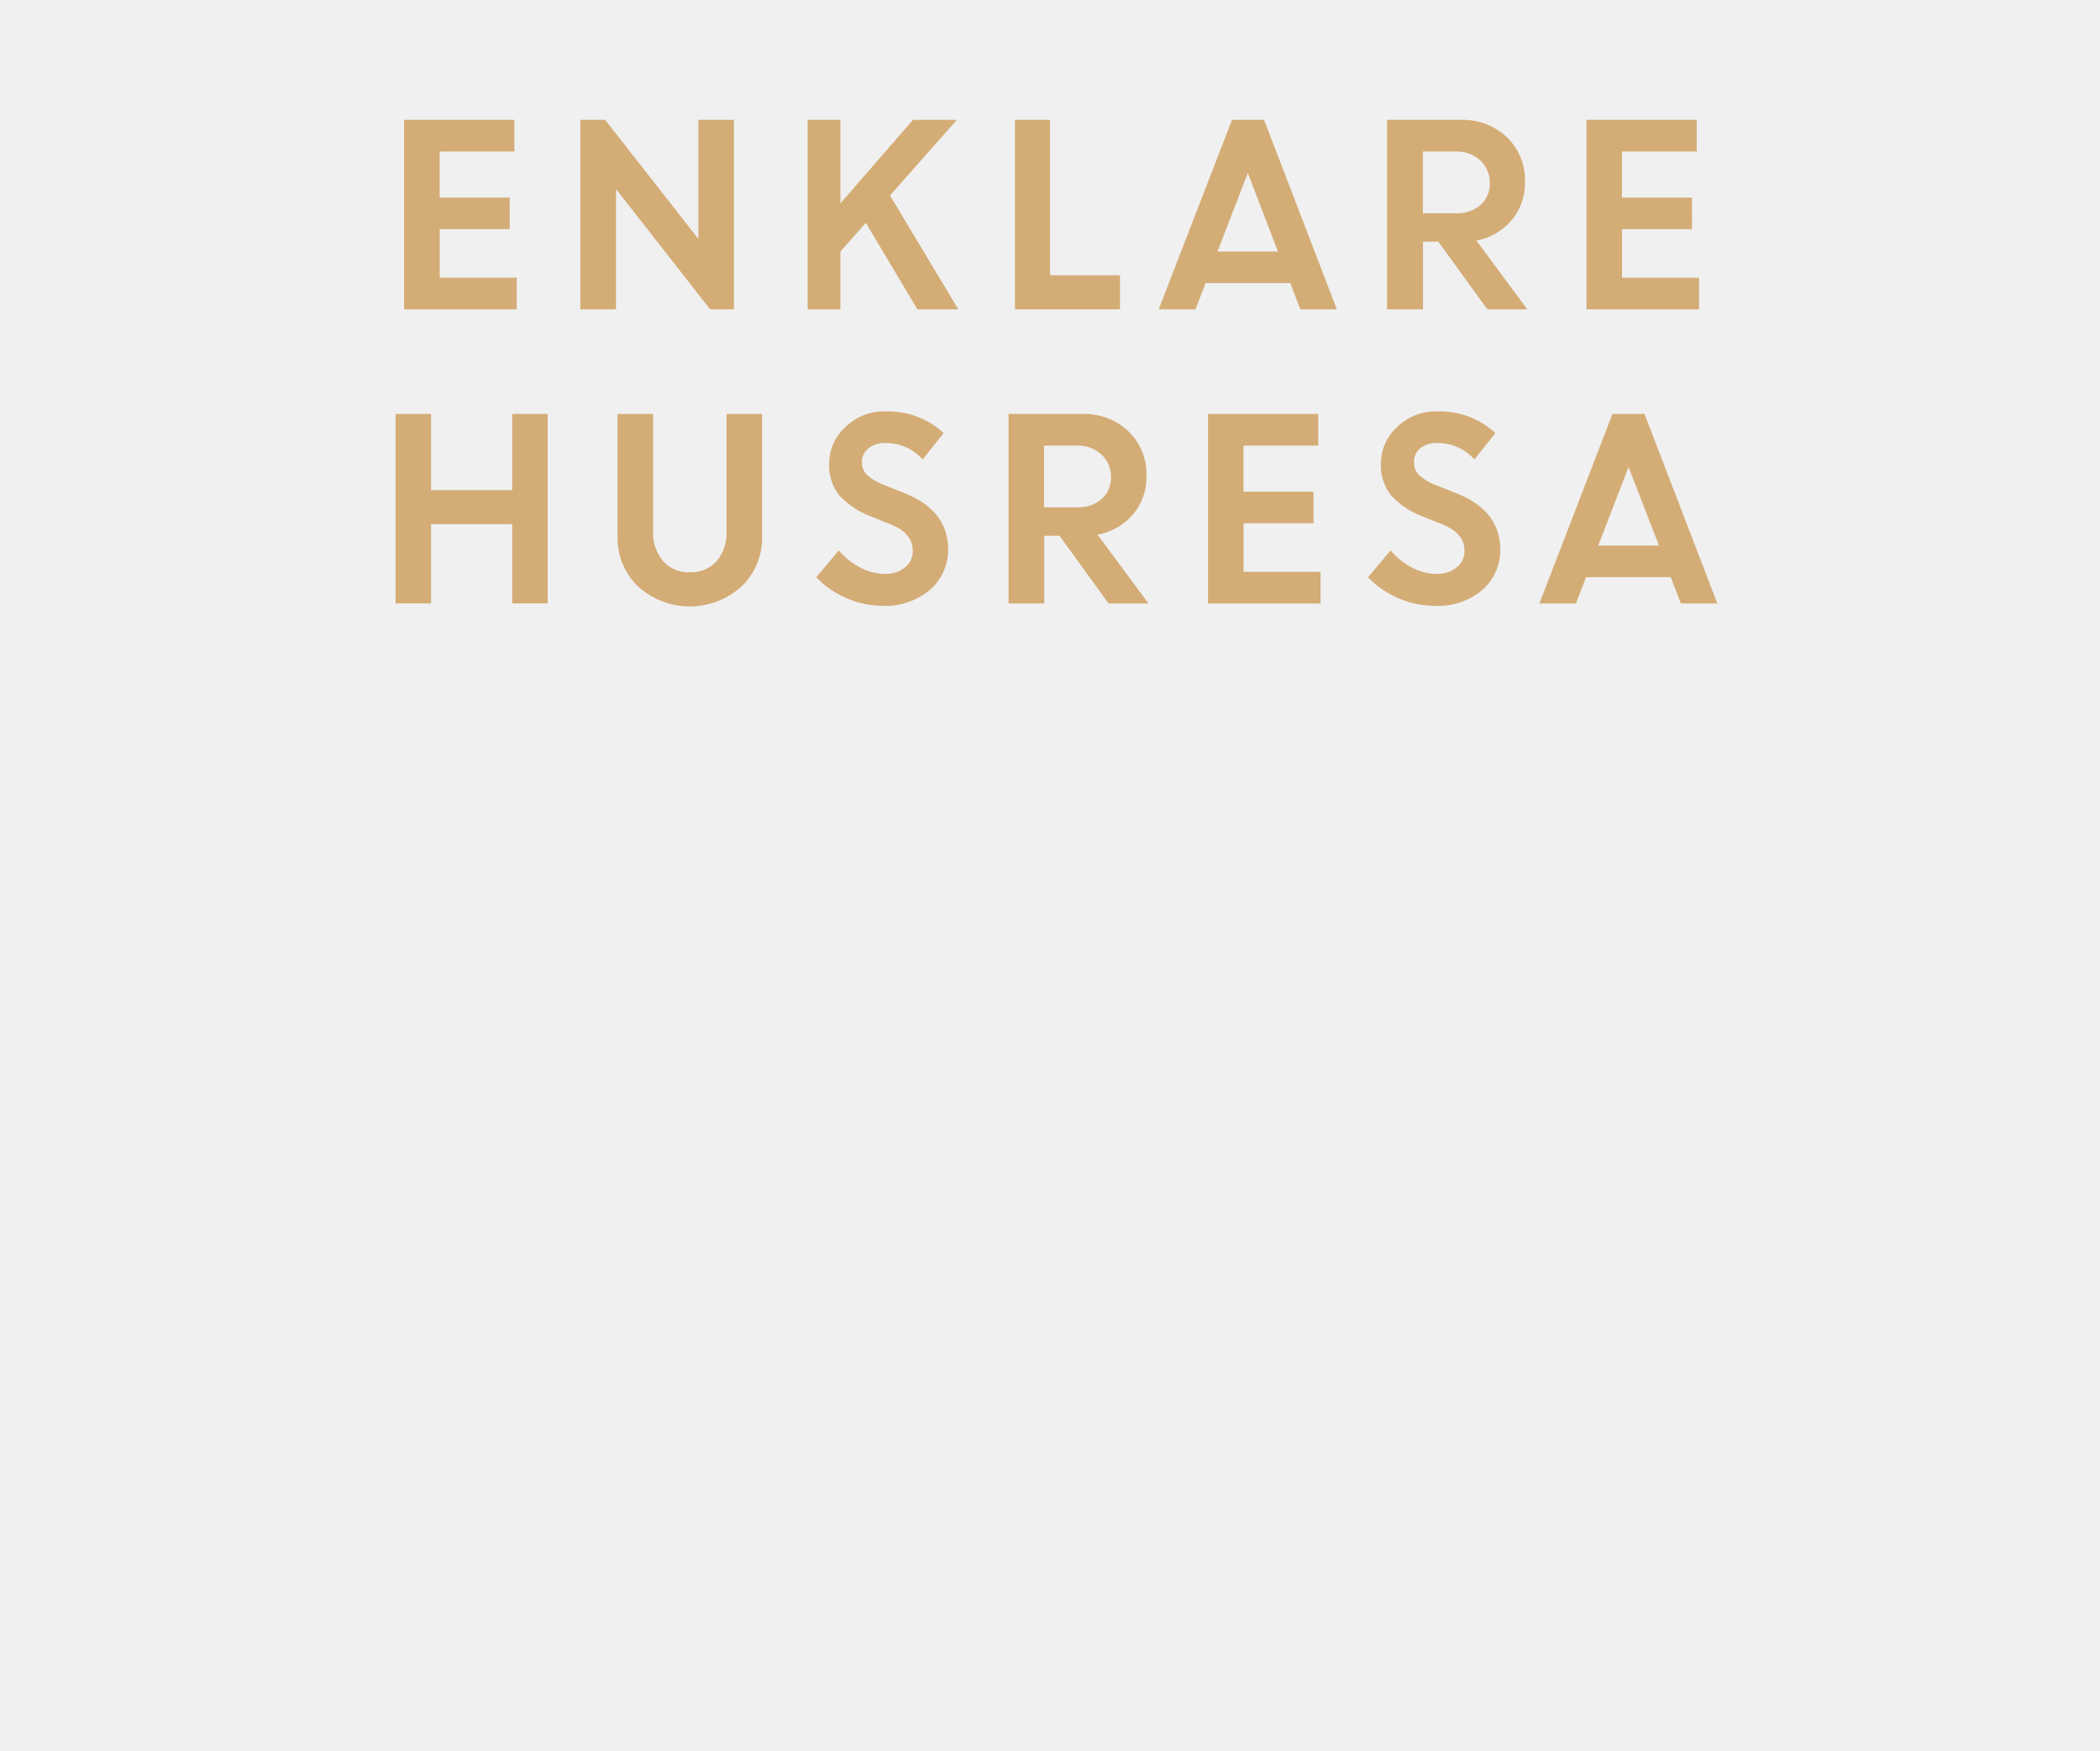
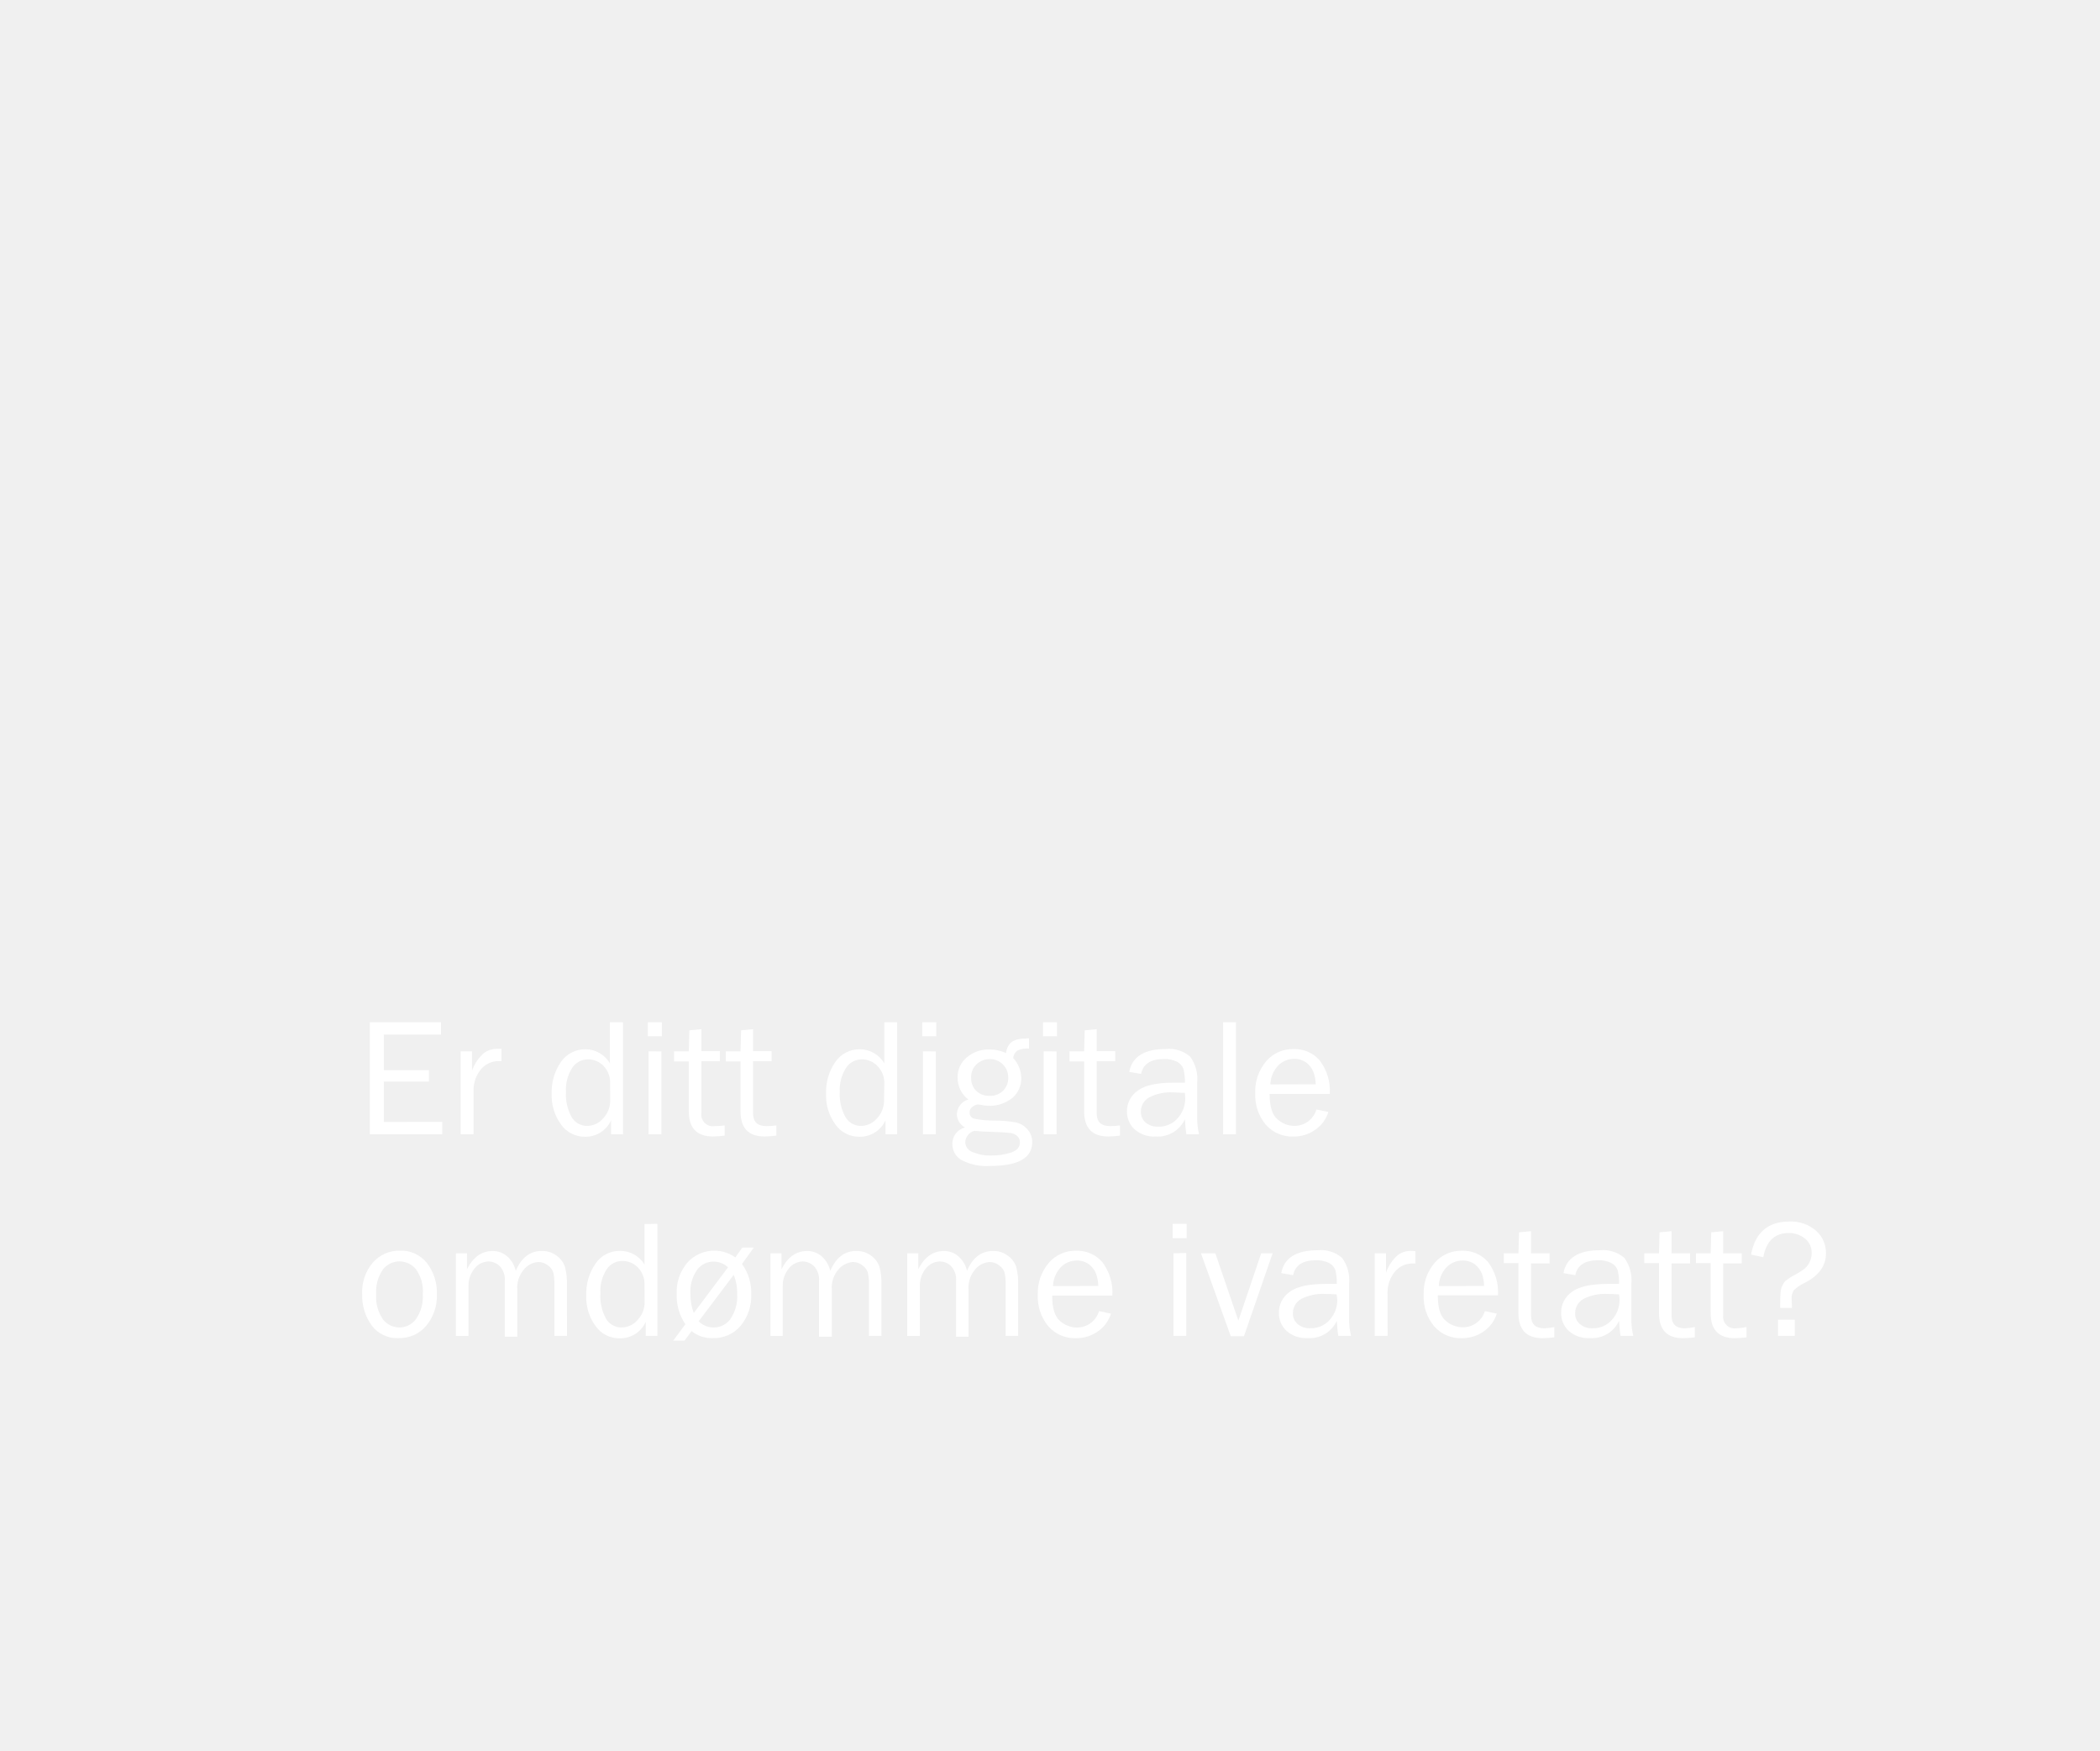
<svg xmlns="http://www.w3.org/2000/svg" id="Layer_1" data-name="Layer 1" viewBox="0 0 300 250">
  <defs>
-     <style>.cls-1{fill:#d4ac76;}</style>
+     <style>.cls-1{fill:#fff;}</style>
  </defs>
-   <path class="cls-1" d="M72.82,32.73h-10v6.93h11v4.52H57.73V17.12H73.48v4.52H62.81v6.58h10Z" />
-   <path class="cls-1" d="M82.9,44.18V17.12h3.55l13.32,17v-17h5.07V44.18h-3.39L88,27V44.18Z" />
-   <path class="cls-1" d="M115.38,44.18V17.12h4.68V29.05l10.36-11.93h6.27l-9.55,10.8,9.76,16.26h-5.84l-7.37-12.35-3.63,4.09v8.26Z" />
-   <path class="cls-1" d="M145,44.18V17.12H150V39.31H160v4.87Z" />
-   <path class="cls-1" d="M165.53,44.18,176,17.12h4.58l10.4,27.06h-5.22l-1.43-3.75h-12.1l-1.45,3.75ZM178.26,24.7l-4.33,11.22h8.63Z" />
-   <path class="cls-1" d="M198.15,44.18V17.12h10.59a9.11,9.11,0,0,1,6.51,2.46,8.41,8.41,0,0,1,2.6,6.42,8.12,8.12,0,0,1-1.93,5.48,8.67,8.67,0,0,1-5,2.88l7.26,9.82h-5.7l-7-9.66h-2.19v9.66ZM208,21.64h-4.73v8.82H208a5,5,0,0,0,3.52-1.2,4,4,0,0,0,1.31-3.12,4.24,4.24,0,0,0-1.35-3.21A4.83,4.83,0,0,0,208,21.64Z" />
-   <path class="cls-1" d="M241.72,32.73h-10v6.93h11v4.52H226.64V17.12h15.75v4.52H231.71v6.58h10Z" />
-   <path class="cls-1" d="M73.17,86.18V74.87H61.58V86.18H56.51V59.12h5.07V70H73.17V59.12h5.07V86.18Z" />
-   <path class="cls-1" d="M105.94,83.75a11,11,0,0,1-14.8,0,9.58,9.58,0,0,1-2.92-7.16V59.12h5.07V75.93a6.2,6.2,0,0,0,1.4,4.17,4.78,4.78,0,0,0,3.85,1.63,4.83,4.83,0,0,0,3.86-1.61A6.08,6.08,0,0,0,103.79,76V59.12h5.08V76.59A9.59,9.59,0,0,1,105.94,83.75Z" />
-   <path class="cls-1" d="M126.1,86.53a13,13,0,0,1-5.1-1.07,13.34,13.34,0,0,1-4.39-3l3.22-3.85a9.86,9.86,0,0,0,3,2.42,7.62,7.62,0,0,0,3.56.94,4.34,4.34,0,0,0,2.89-.93,2.89,2.89,0,0,0,1.12-2.33q0-2.52-3-3.75l-3-1.21a11.57,11.57,0,0,1-4.5-3,6.87,6.87,0,0,1-1.45-4.6,7,7,0,0,1,2.29-5.13,7.83,7.83,0,0,1,5.74-2.26,11.66,11.66,0,0,1,8.33,3.09l-3,3.77a7,7,0,0,0-5.34-2.35,3.62,3.62,0,0,0-2.43.78,2.42,2.42,0,0,0-.91,1.91,2.5,2.5,0,0,0,.71,1.85,7.15,7.15,0,0,0,2.32,1.4l3.16,1.26q6,2.42,6.13,7.81a7.57,7.57,0,0,1-2.55,5.92A9.85,9.85,0,0,1,126.1,86.53Z" />
-   <path class="cls-1" d="M144.08,86.18V59.12h10.58a9.13,9.13,0,0,1,6.52,2.46,8.45,8.45,0,0,1,2.6,6.42,8.13,8.13,0,0,1-1.94,5.48,8.61,8.61,0,0,1-5.05,2.88l7.27,9.82h-5.7l-7-9.66h-2.18v9.66Zm9.8-22.54h-4.73v8.82h4.73a5,5,0,0,0,3.51-1.2,4,4,0,0,0,1.32-3.12,4.24,4.24,0,0,0-1.35-3.21A4.83,4.83,0,0,0,153.88,63.64Z" />
-   <path class="cls-1" d="M187.65,74.73h-10v6.93h11v4.52H172.57V59.12h15.75v4.52H177.64v6.58h10Z" />
-   <path class="cls-1" d="M204.92,86.53a13,13,0,0,1-5.1-1.07,13.34,13.34,0,0,1-4.39-3l3.22-3.85a9.86,9.86,0,0,0,3,2.42,7.62,7.62,0,0,0,3.56.94,4.32,4.32,0,0,0,2.88-.93,2.9,2.9,0,0,0,1.13-2.33q0-2.52-3-3.75l-3-1.21a11.57,11.57,0,0,1-4.5-3,6.87,6.87,0,0,1-1.45-4.6,7,7,0,0,1,2.29-5.13,7.83,7.83,0,0,1,5.74-2.26,11.66,11.66,0,0,1,8.33,3.09l-3,3.77a7,7,0,0,0-5.34-2.35,3.62,3.62,0,0,0-2.43.78A2.43,2.43,0,0,0,202,66a2.51,2.51,0,0,0,.72,1.85,7.15,7.15,0,0,0,2.32,1.4l3.16,1.26q6,2.42,6.13,7.81a7.57,7.57,0,0,1-2.55,5.92A9.85,9.85,0,0,1,204.92,86.53Z" />
-   <path class="cls-1" d="M219.92,86.18l10.43-27.06h4.58l10.4,27.06h-5.21l-1.44-3.75h-12.1l-1.45,3.75ZM232.65,66.7l-4.33,11.22H237Z" />
+   <path class="cls-1" d="M63.18,160.23V162H52.83V146H63v1.76H54.83v5.08h6.45v1.63H54.83v5.77Z" />
+   <path class="cls-1" d="M67.65,162H65.81V150.15h1.62v2.77a5.89,5.89,0,0,1,1.72-2.54,3.08,3.08,0,0,1,1.76-.58,5.44,5.44,0,0,1,.73,0v1.75h-.38a3.24,3.24,0,0,0-2.53,1.14,4.64,4.64,0,0,0-1.08,3Z" />
+   <path class="cls-1" d="M89,146v16H87.3v-2a4,4,0,0,1-3.74,2.35,4.12,4.12,0,0,1-3.41-1.74,7,7,0,0,1-1.34-4.4,7.51,7.51,0,0,1,1.32-4.54,4.18,4.18,0,0,1,3.52-1.81,4.08,4.08,0,0,1,3.48,2V146Zm-1.84,8.73a3.38,3.38,0,0,0-.95-2.5,3.06,3.06,0,0,0-2.22-.93,2.66,2.66,0,0,0-2.25,1.22,5.73,5.73,0,0,0-.89,3.42,6.67,6.67,0,0,0,.82,3.62,2.53,2.53,0,0,0,2.23,1.24,3,3,0,0,0,2.27-1.08,3.62,3.62,0,0,0,1-2.53Z" />
+   <path class="cls-1" d="M94.55,146v2h-2v-2Zm-.06,4.16V162H92.65V150.15Z" />
+   <path class="cls-1" d="M103.52,160.73v1.46a13.9,13.9,0,0,1-1.68.12c-2.29,0-3.44-1.19-3.44-3.59v-7.13H96.3v-1.44h2.1l.08-3,1.72-.16v3.14h2.64v1.44H100.2V159a1.64,1.64,0,0,0,1.89,1.83A8.52,8.52,0,0,0,103.52,160.73Z" />
+   <path class="cls-1" d="M110.91,160.73v1.46a14,14,0,0,1-1.69.12c-2.29,0-3.43-1.19-3.43-3.59v-7.13h-2.1v-1.44h2.1l.08-3,1.71-.16v3.14h2.65v1.44h-2.65V159c0,1.22.63,1.83,1.9,1.83A8.61,8.61,0,0,0,110.91,160.73Z" />
+   <path class="cls-1" d="M128.17,146v16H126.5v-2a4,4,0,0,1-3.74,2.35,4.12,4.12,0,0,1-3.41-1.74,7,7,0,0,1-1.34-4.4,7.51,7.51,0,0,1,1.32-4.54,4.17,4.17,0,0,1,3.52-1.81,4.08,4.08,0,0,1,3.48,2V146Zm-1.84,8.73a3.38,3.38,0,0,0-1-2.5,3.06,3.06,0,0,0-2.22-.93,2.66,2.66,0,0,0-2.25,1.22,5.73,5.73,0,0,0-.89,3.42,6.58,6.58,0,0,0,.82,3.62,2.53,2.53,0,0,0,2.23,1.24,3,3,0,0,0,2.27-1.08,3.62,3.62,0,0,0,1-2.53Z" />
+   <path class="cls-1" d="M133.75,146v2h-2v-2Zm-.06,4.16V162h-1.84V150.15Z" />
+   <path class="cls-1" d="M147,148.3v1.46a3.25,3.25,0,0,0-1.69.3,1.53,1.53,0,0,0-.57,1.05A4.29,4.29,0,0,1,145.9,154a3.67,3.67,0,0,1-1.24,2.78,5.21,5.21,0,0,1-4.13,1.09,5.35,5.35,0,0,0-.81-.13,1.4,1.4,0,0,0-.76.31.93.93,0,0,0-.44.8.87.87,0,0,0,.64.92,14.1,14.1,0,0,0,3,.27,16.94,16.94,0,0,1,3,.27,3.1,3.1,0,0,1,1.63,1,2.63,2.63,0,0,1,.67,1.82q0,3.39-6,3.39a7.68,7.68,0,0,1-4.12-.85,2.6,2.6,0,0,1-1.29-2.27,2.38,2.38,0,0,1,1.8-2.37,2.24,2.24,0,0,1-1.16-1.91,2.29,2.29,0,0,1,1.64-2.09,3.88,3.88,0,0,1-1.53-3.13,3.61,3.61,0,0,1,1.31-2.88,4.74,4.74,0,0,1,3.2-1.13,5.61,5.61,0,0,1,2.42.51,2.27,2.27,0,0,1,.82-1.61,3.37,3.37,0,0,1,1.94-.44C146.65,148.28,146.8,148.28,147,148.3Zm-7.82,13.21a1.77,1.77,0,0,0-1.29,1.62,1.55,1.55,0,0,0,1.06,1.41,6.36,6.36,0,0,0,2.7.49,8.87,8.87,0,0,0,2.79-.42c.84-.29,1.26-.77,1.26-1.45a1.16,1.16,0,0,0-.37-.9,1.78,1.78,0,0,0-1-.45c-.43-.06-1.19-.11-2.27-.14C140.77,161.64,139.81,161.58,139.2,161.51Zm2.2-5a2.62,2.62,0,0,0,1.91-.72,2.5,2.5,0,0,0,.74-1.87,2.6,2.6,0,0,0-2.63-2.66,2.74,2.74,0,0,0-1.85.7,2.48,2.48,0,0,0-.81,2,2.45,2.45,0,0,0,.73,1.85A2.58,2.58,0,0,0,141.4,156.5Z" />
+   <path class="cls-1" d="M151,146v2h-2v-2Zm-.06,4.16V162h-1.84V150.15Z" />
+   <path class="cls-1" d="M160,160.73v1.46a14,14,0,0,1-1.69.12c-2.29,0-3.43-1.19-3.43-3.59v-7.13h-2.1v-1.44h2.1l.08-3,1.71-.16v3.14h2.65v1.44h-2.65V159c0,1.22.63,1.83,1.9,1.83A8.61,8.61,0,0,0,160,160.73Z" />
+   <path class="cls-1" d="M171.29,162h-1.81c-.07-.38-.14-1.09-.21-2.14a4.28,4.28,0,0,1-4.15,2.46,4.18,4.18,0,0,1-3.06-1.05,3.46,3.46,0,0,1-1.07-2.54,3.55,3.55,0,0,1,1.53-2.95q1.51-1.16,5.18-1.15c.32,0,.85,0,1.57,0a6.92,6.92,0,0,0-.22-2,1.82,1.82,0,0,0-.92-1,3.94,3.94,0,0,0-1.85-.38c-1.87,0-3,.71-3.26,2.13l-1.7-.29c.41-2.18,2.16-3.27,5.23-3.27a4.6,4.6,0,0,1,3.47,1.09,5.38,5.38,0,0,1,1,3.75v5A10.28,10.28,0,0,0,171.29,162Zm-2-5.92c-.75,0-1.32-.07-1.72-.07a6.72,6.72,0,0,0-3.38.71,2.3,2.3,0,0,0-1.21,2.1,2,2,0,0,0,.65,1.48,2.67,2.67,0,0,0,1.88.61,3.53,3.53,0,0,0,2.74-1.21,4.19,4.19,0,0,0,1.07-2.85C169.3,156.62,169.29,156.37,169.27,156.07Z" />
+   <path class="cls-1" d="M176.57,162h-1.84V146h1.84Z" />
+   <path class="cls-1" d="M188.06,158.46l1.71.35a4.78,4.78,0,0,1-1.83,2.51,5.26,5.26,0,0,1-3.19,1,5,5,0,0,1-3.93-1.7,6.54,6.54,0,0,1-1.5-4.48,6.62,6.62,0,0,1,1.56-4.57,5,5,0,0,1,3.91-1.74,4.72,4.72,0,0,1,3.73,1.61,7.15,7.15,0,0,1,1.45,4.8h-8.6c0,1.79.38,3,1.13,3.62a3.63,3.63,0,0,0,2.37.94A3.26,3.26,0,0,0,188.06,158.46Zm-.1-3.6a5.36,5.36,0,0,0-.33-1.77,3.18,3.18,0,0,0-1-1.32,2.87,2.87,0,0,0-1.75-.54,3.16,3.16,0,0,0-2.33,1,4.13,4.13,0,0,0-1.07,2.65Z" />
+   <path class="cls-1" d="M56.91,191.11a4.51,4.51,0,0,1-3.81-1.8,7.23,7.23,0,0,1-1.36-4.48,6.48,6.48,0,0,1,1.53-4.52,5,5,0,0,1,3.82-1.69A4.67,4.67,0,0,1,61,180.4a6.9,6.9,0,0,1,1.41,4.44,6.63,6.63,0,0,1-1.53,4.52A4.94,4.94,0,0,1,56.91,191.11Zm.14-1.52a2.93,2.93,0,0,0,2.35-1.16,5.61,5.61,0,0,0,1-3.61,5.29,5.29,0,0,0-1-3.57,3.06,3.06,0,0,0-2.34-1.1,3,3,0,0,0-2.32,1.11,5.46,5.46,0,0,0-1,3.55,5.63,5.63,0,0,0,1,3.67A3,3,0,0,0,57.05,189.59Z" />
+   <path class="cls-1" d="M81,190.79H79.2v-7.36a7.12,7.12,0,0,0-.16-1.71,2.06,2.06,0,0,0-.77-1,2.16,2.16,0,0,0-1.37-.48,2.91,2.91,0,0,0-2,1,4,4,0,0,0-1,3v6.67H72.11V183a2.77,2.77,0,0,0-.75-2.2,2.35,2.35,0,0,0-1.56-.64,2.62,2.62,0,0,0-2,1,3.8,3.8,0,0,0-.87,2.56v7.08H65.13V179h1.58v2.27c.89-1.73,2.1-2.6,3.65-2.6a3.1,3.1,0,0,1,2.17.83,3.93,3.93,0,0,1,1.15,2q1.21-2.84,3.73-2.84a3.41,3.41,0,0,1,2.12.69,3.18,3.18,0,0,1,1.18,1.59,8.78,8.78,0,0,1,.28,2.53Z" />
+   <path class="cls-1" d="M93.91,174.79v16H92.25v-2a4,4,0,0,1-3.74,2.35,4.13,4.13,0,0,1-3.42-1.74,7,7,0,0,1-1.34-4.4,7.51,7.51,0,0,1,1.33-4.54,4.15,4.15,0,0,1,3.51-1.81,4.05,4.05,0,0,1,3.48,1.95v-5.78Zm-1.84,8.73a3.37,3.37,0,0,0-.94-2.5,3.1,3.1,0,0,0-2.22-.93,2.68,2.68,0,0,0-2.26,1.22,5.73,5.73,0,0,0-.88,3.42,6.67,6.67,0,0,0,.81,3.62,2.55,2.55,0,0,0,2.24,1.24,3,3,0,0,0,2.27-1.08,3.61,3.61,0,0,0,1-2.53Z" />
+   <path class="cls-1" d="M97.91,189.13a7.23,7.23,0,0,1-1.24-4.32,6.45,6.45,0,0,1,1.53-4.49,5.19,5.19,0,0,1,6.85-.74l1-1.4h1.64L106,180.52a7,7,0,0,1,1.32,4.32,6.68,6.68,0,0,1-1.52,4.52,5,5,0,0,1-4,1.75,4.51,4.51,0,0,1-3-1l-1,1.35H96.18Zm1.2-1.6L104,181a3,3,0,0,0-2.06-.82,2.94,2.94,0,0,0-2.31,1.11,5.44,5.44,0,0,0-1,3.58A7.4,7.4,0,0,0,99.11,187.53Zm5.7-5.45-5,6.63a3,3,0,0,0,2.16.88,2.92,2.92,0,0,0,2.34-1.16,5.67,5.67,0,0,0,1-3.61A6.75,6.75,0,0,0,104.81,182.08Z" />
+   <path class="cls-1" d="M125.92,190.79h-1.79v-7.36a7.12,7.12,0,0,0-.16-1.71,2.06,2.06,0,0,0-.77-1,2.16,2.16,0,0,0-1.37-.48,3,3,0,0,0-2,1,4,4,0,0,0-1,3v6.67H117V183a2.77,2.77,0,0,0-.75-2.2,2.37,2.37,0,0,0-1.56-.64,2.62,2.62,0,0,0-2,1,3.8,3.8,0,0,0-.87,2.56v7.08h-1.76V179h1.58v2.27c.89-1.73,2.1-2.6,3.65-2.6a3.1,3.1,0,0,1,2.17.83,3.93,3.93,0,0,1,1.15,2q1.22-2.84,3.73-2.84a3.41,3.41,0,0,1,2.12.69,3.18,3.18,0,0,1,1.18,1.59,8.78,8.78,0,0,1,.28,2.53Z" />
+   <path class="cls-1" d="M145.45,190.79h-1.79v-7.36a6.64,6.64,0,0,0-.16-1.71,2,2,0,0,0-.77-1,2.14,2.14,0,0,0-1.37-.48,2.91,2.91,0,0,0-2,1,4,4,0,0,0-1,3v6.67h-1.78V183a2.8,2.8,0,0,0-.74-2.2,2.37,2.37,0,0,0-1.57-.64,2.62,2.62,0,0,0-2,1,3.79,3.79,0,0,0-.86,2.56v7.08H129.6V179h1.58v2.27c.88-1.73,2.1-2.6,3.64-2.6a3.06,3.06,0,0,1,2.17.83,3.8,3.8,0,0,1,1.15,2q1.22-2.84,3.74-2.84a3.38,3.38,0,0,1,2.11.69,3.2,3.2,0,0,1,1.19,1.59,9.21,9.21,0,0,1,.27,2.53Z" />
+   <path class="cls-1" d="M157,187.26l1.71.35a4.78,4.78,0,0,1-1.83,2.51,5.27,5.27,0,0,1-3.2,1,5,5,0,0,1-3.92-1.7,6.54,6.54,0,0,1-1.5-4.48,6.62,6.62,0,0,1,1.56-4.57,5,5,0,0,1,3.91-1.74,4.72,4.72,0,0,1,3.73,1.61,7.2,7.2,0,0,1,1.45,4.8h-8.6c0,1.79.37,3,1.12,3.62a3.66,3.66,0,0,0,2.38.94A3.26,3.26,0,0,0,157,187.26Zm-.11-3.6a5.12,5.12,0,0,0-.32-1.77,3.13,3.13,0,0,0-1-1.32,2.82,2.82,0,0,0-1.74-.54,3.14,3.14,0,0,0-2.33,1,4.13,4.13,0,0,0-1.07,2.65Z" />
+   <path class="cls-1" d="M169.52,174.79v2.05h-2v-2.05Zm-.06,4.16v11.84h-1.83V179Z" />
+   <path class="cls-1" d="M181.8,179l-4.09,11.84h-1.89L171.57,179h2.05l3.29,9.62,3.26-9.62Z" />
+   <path class="cls-1" d="M193,190.79h-1.82c-.07-.38-.14-1.09-.21-2.14a4.26,4.26,0,0,1-4.15,2.46,4.17,4.17,0,0,1-3.05-1.05,3.42,3.42,0,0,1-1.07-2.54,3.57,3.57,0,0,1,1.52-3c1-.77,2.74-1.15,5.18-1.15.33,0,.85,0,1.57,0a7,7,0,0,0-.21-2,1.85,1.85,0,0,0-.92-1,4,4,0,0,0-1.86-.38c-1.86,0-2.95.71-3.25,2.13l-1.7-.29q.62-3.27,5.22-3.27a4.62,4.62,0,0,1,3.48,1.09,5.43,5.43,0,0,1,1,3.75v5A10.26,10.26,0,0,0,193,190.79Zm-2-5.92c-.75-.05-1.32-.07-1.71-.07a6.79,6.79,0,0,0-3.39.71,2.31,2.31,0,0,0-1.2,2.1,1.92,1.92,0,0,0,.65,1.47,2.63,2.63,0,0,0,1.88.62,3.53,3.53,0,0,0,2.74-1.21,4.19,4.19,0,0,0,1.07-2.85A7.63,7.63,0,0,0,190.93,184.87Z" />
+   <path class="cls-1" d="M198.23,190.79h-1.84V179H198v2.77a5.89,5.89,0,0,1,1.72-2.54,3.08,3.08,0,0,1,1.76-.58,5.44,5.44,0,0,1,.73.05v1.75h-.38a3.24,3.24,0,0,0-2.53,1.14,4.64,4.64,0,0,0-1.08,3Z" />
+   <path class="cls-1" d="M212.12,187.26l1.71.35a4.78,4.78,0,0,1-1.83,2.51,5.27,5.27,0,0,1-3.2,1,5,5,0,0,1-3.92-1.7,6.54,6.54,0,0,1-1.5-4.48,6.62,6.62,0,0,1,1.56-4.57,5,5,0,0,1,3.91-1.74,4.72,4.72,0,0,1,3.73,1.61A7.2,7.2,0,0,1,214,185h-8.6c0,1.79.37,3,1.12,3.62a3.66,3.66,0,0,0,2.38.94A3.26,3.26,0,0,0,212.12,187.26Zm-.11-3.6a5.12,5.12,0,0,0-.32-1.77,3.18,3.18,0,0,0-1-1.32,2.87,2.87,0,0,0-1.75-.54,3.16,3.16,0,0,0-2.33,1,4.13,4.13,0,0,0-1.07,2.65Z" />
+   <path class="cls-1" d="M222.05,189.53V191a14.19,14.19,0,0,1-1.69.12c-2.29,0-3.44-1.19-3.44-3.59v-7.13h-2.09V179h2.09l.09-3,1.71-.16V179h2.65v1.44h-2.65v7.44c0,1.22.63,1.83,1.9,1.83A8.7,8.7,0,0,0,222.05,189.53Z" />
+   <path class="cls-1" d="M233.32,190.79H231.5c-.07-.38-.14-1.09-.21-2.14a4.26,4.26,0,0,1-4.15,2.46,4.21,4.21,0,0,1-3.06-1.05,3.45,3.45,0,0,1-1.06-2.54,3.57,3.57,0,0,1,1.52-3c1-.77,2.74-1.15,5.18-1.15.33,0,.85,0,1.57,0a7,7,0,0,0-.21-2,1.85,1.85,0,0,0-.92-1,4,4,0,0,0-1.86-.38c-1.86,0-3,.71-3.25,2.13l-1.7-.29q.61-3.27,5.22-3.27a4.62,4.62,0,0,1,3.48,1.09,5.43,5.43,0,0,1,1,3.75v5A10.26,10.26,0,0,0,233.32,190.79Zm-2-5.92c-.75-.05-1.32-.07-1.71-.07a6.79,6.79,0,0,0-3.39.71,2.31,2.31,0,0,0-1.2,2.1,1.92,1.92,0,0,0,.65,1.47,2.63,2.63,0,0,0,1.88.62,3.49,3.49,0,0,0,2.73-1.21,4.15,4.15,0,0,0,1.08-2.85A7.63,7.63,0,0,0,231.29,184.87Z" />
+   <path class="cls-1" d="M242.12,189.53V191a14,14,0,0,1-1.69.12c-2.29,0-3.43-1.19-3.43-3.59v-7.13h-2.1V179H237l.08-3,1.71-.16V179h2.65v1.44h-2.65v7.44c0,1.22.63,1.83,1.9,1.83A8.61,8.61,0,0,0,242.12,189.53Z" />
+   <path class="cls-1" d="M249.5,189.53V191a14,14,0,0,1-1.68.12c-2.29,0-3.44-1.19-3.44-3.59v-7.13h-2.1V179h2.1l.08-3,1.71-.16V179h2.65v1.44h-2.65v7.44a1.65,1.65,0,0,0,1.9,1.83A8.52,8.52,0,0,0,249.5,189.53Z" />
+   <path class="cls-1" d="M256,186.8h-1.69q0-1.83.06-2.28a2.54,2.54,0,0,1,.25-.9,2.3,2.3,0,0,1,.47-.7,7.91,7.91,0,0,1,1.25-.81,9.71,9.71,0,0,0,1.47-.93,2.85,2.85,0,0,0,.71-.92,3,3,0,0,0,.29-1.3,2.54,2.54,0,0,0-1-2.1,3.64,3.64,0,0,0-2.28-.76q-3,0-3.63,3.46l-1.75-.38c.59-3.14,2.41-4.72,5.47-4.72a5.48,5.48,0,0,1,3.79,1.29,4.19,4.19,0,0,1,1.44,3.28c0,1.74-1,3.14-3,4.17a5.7,5.7,0,0,0-1.61,1.09,2.09,2.09,0,0,0-.29,1.22Zm.4,1.68v2.31H254v-2.31Z" />
</svg>
